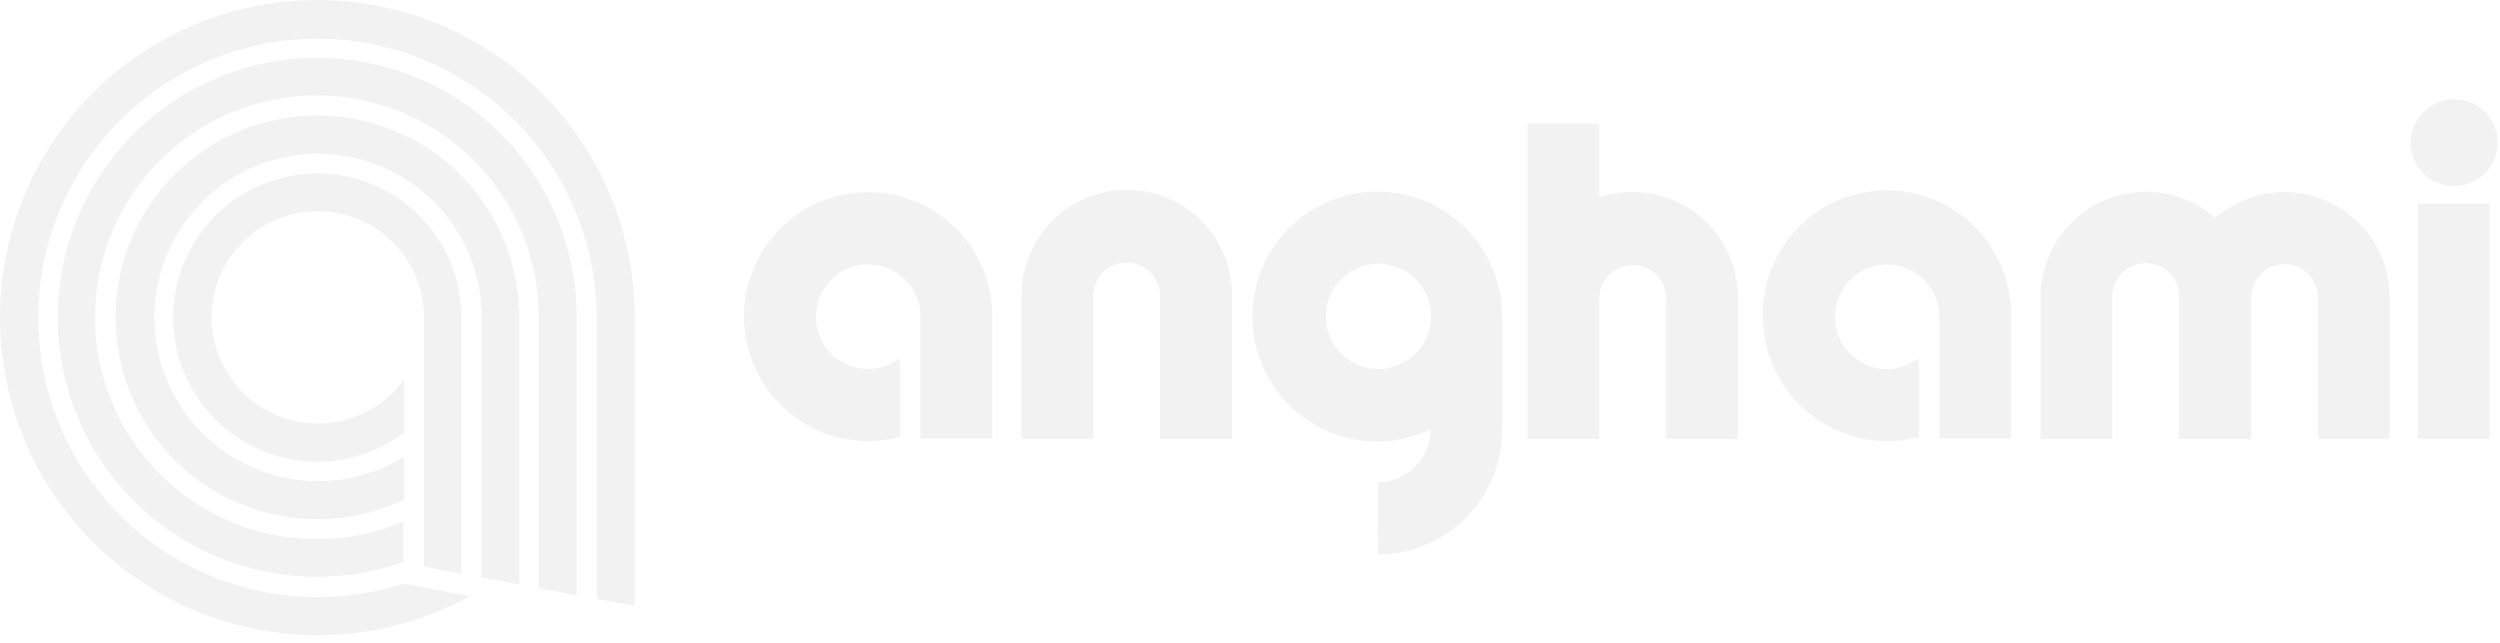
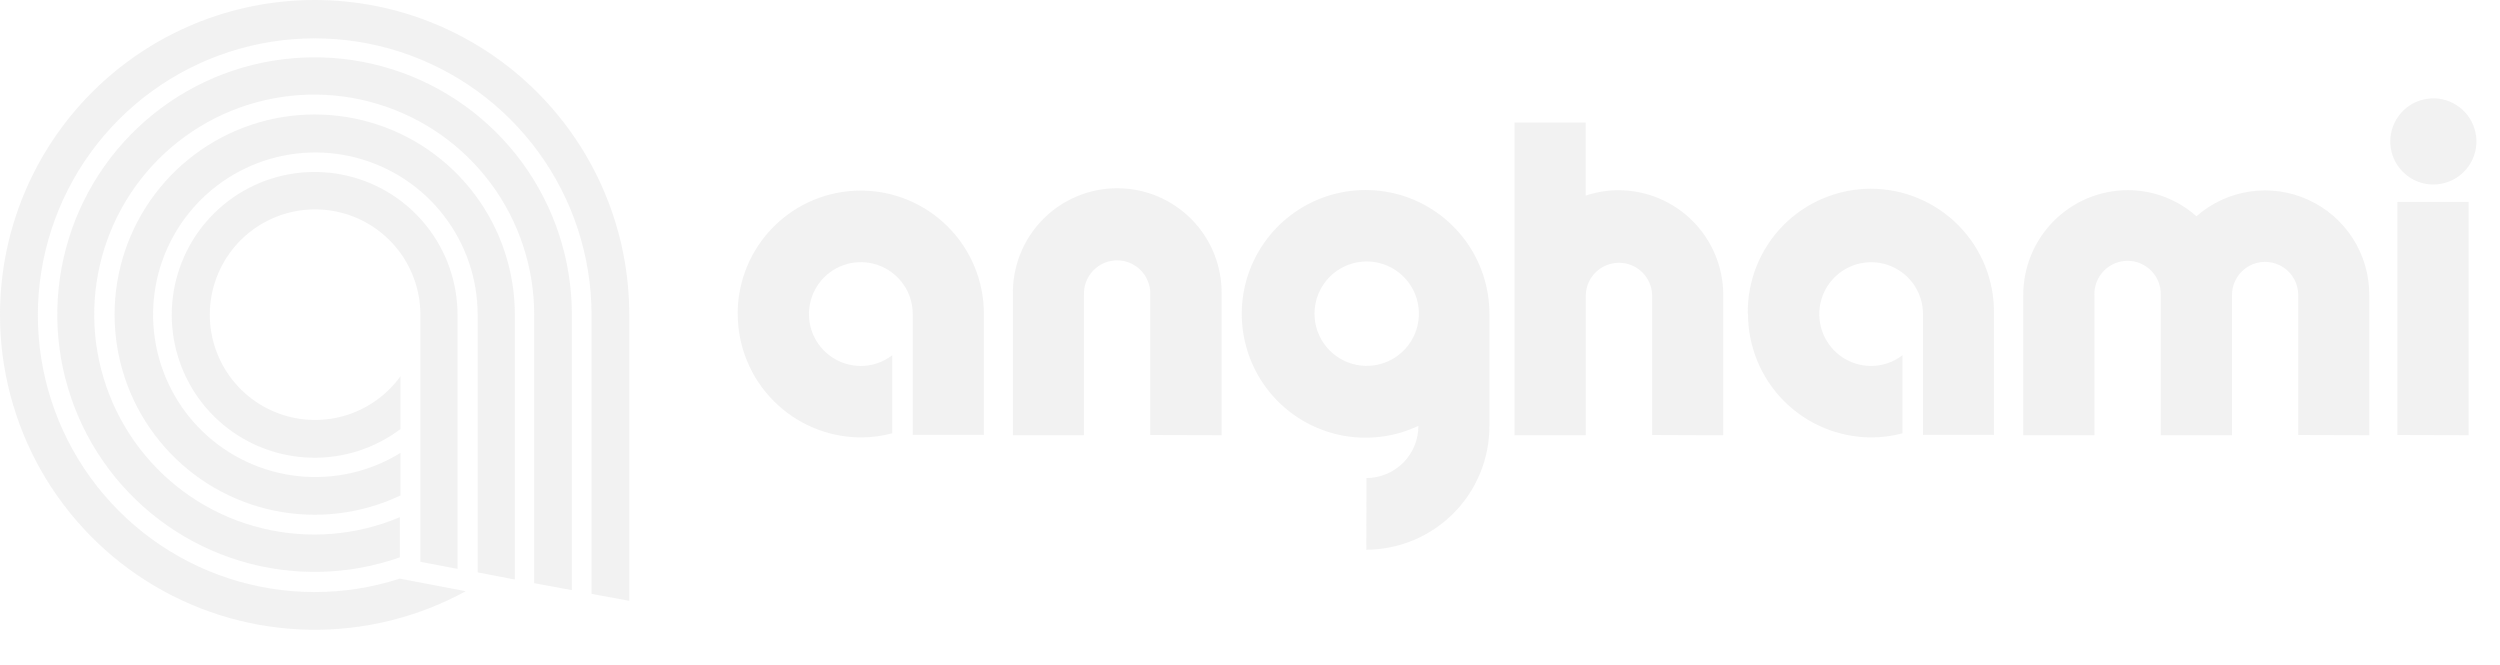
- <svg xmlns="http://www.w3.org/2000/svg" width="214" height="55" viewBox="0 0 214 55" fill="none">
-   <path d="M117.972 41.271C119.163 41.268 120.305 40.791 121.146 39.947C121.986 39.102 122.457 37.958 122.455 36.766C120.36 37.754 118.002 38.035 115.734 37.567C113.466 37.099 111.412 35.907 109.879 34.171C108.347 32.435 107.42 30.249 107.237 27.94C107.054 25.632 107.626 23.326 108.866 21.371C110.106 19.415 111.947 17.915 114.113 17.096C116.279 16.277 118.653 16.183 120.876 16.829C123.1 17.475 125.054 18.825 126.445 20.677C127.835 22.529 128.586 24.782 128.586 27.098V36.783C128.589 39.607 127.472 42.317 125.479 44.319C123.487 46.321 120.782 47.45 117.958 47.46L117.972 41.271ZM113.484 27.081C113.484 28.125 113.846 29.135 114.508 29.941C115.17 30.747 116.092 31.298 117.115 31.5C118.138 31.703 119.2 31.544 120.119 31.052C121.038 30.559 121.758 29.763 122.156 28.799C122.554 27.835 122.605 26.762 122.301 25.765C121.996 24.767 121.356 23.906 120.487 23.328C119.619 22.75 118.578 22.491 117.54 22.596C116.502 22.7 115.533 23.161 114.797 23.9C114.379 24.318 114.049 24.814 113.823 25.36C113.598 25.906 113.483 26.491 113.484 27.081ZM150.889 27.081C150.868 25.673 151.128 24.274 151.652 22.966C152.177 21.659 152.957 20.468 153.946 19.465C154.935 18.461 156.113 17.664 157.413 17.12C158.713 16.576 160.108 16.296 161.516 16.296C162.925 16.296 164.32 16.576 165.62 17.12C166.92 17.664 168.098 18.461 169.087 19.465C170.076 20.468 170.856 21.659 171.38 22.966C171.905 24.274 172.165 25.673 172.144 27.081V37.54H166.02V27.098C166.016 26.213 165.75 25.349 165.256 24.616C164.762 23.882 164.062 23.311 163.244 22.974C162.426 22.638 161.527 22.551 160.659 22.725C159.792 22.899 158.996 23.327 158.371 23.953C157.746 24.579 157.32 25.376 157.148 26.244C156.976 27.111 157.064 28.011 157.402 28.828C157.74 29.646 158.313 30.345 159.048 30.837C159.783 31.329 160.647 31.593 161.532 31.595C162.515 31.596 163.47 31.269 164.246 30.665V37.406C163.361 37.645 162.448 37.766 161.532 37.764C158.709 37.752 156.005 36.621 154.014 34.62C152.023 32.618 150.907 29.909 150.91 27.086L150.889 27.081ZM63.683 27.081C63.683 24.263 64.803 21.559 66.796 19.566C68.789 17.573 71.493 16.453 74.311 16.453C77.13 16.453 79.834 17.573 81.827 19.566C83.82 21.559 84.94 24.263 84.94 27.081V37.54H78.799V27.098C78.796 26.212 78.531 25.348 78.036 24.613C77.542 23.878 76.841 23.306 76.022 22.97C75.203 22.633 74.302 22.546 73.434 22.721C72.566 22.896 71.769 23.324 71.144 23.951C70.519 24.579 70.094 25.377 69.922 26.246C69.751 27.115 69.841 28.015 70.18 28.833C70.52 29.651 71.094 30.349 71.831 30.841C72.567 31.333 73.433 31.595 74.319 31.595C75.301 31.595 76.255 31.267 77.031 30.665V37.406C76.147 37.645 75.234 37.766 74.319 37.764C71.494 37.753 68.79 36.623 66.797 34.622C64.805 32.62 63.688 29.91 63.69 27.086L63.683 27.081ZM198.414 37.554V25.468C198.414 24.998 198.298 24.536 198.077 24.121C197.855 23.707 197.535 23.353 197.145 23.091C196.754 22.83 196.305 22.668 195.838 22.621C195.37 22.574 194.898 22.643 194.463 22.821C194.115 22.965 193.8 23.176 193.533 23.442C193.267 23.708 193.057 24.024 192.913 24.372C192.77 24.719 192.696 25.092 192.697 25.468V37.573H186.545V25.466C186.555 25.083 186.489 24.702 186.35 24.345C186.211 23.988 186.002 23.662 185.735 23.387C185.468 23.113 185.148 22.894 184.796 22.745C184.443 22.596 184.063 22.519 183.68 22.519C183.297 22.519 182.918 22.596 182.565 22.745C182.212 22.894 181.892 23.113 181.625 23.387C181.358 23.662 181.149 23.988 181.01 24.345C180.871 24.702 180.805 25.083 180.815 25.466V37.571H174.673V25.466C174.671 23.072 175.619 20.774 177.308 19.078C178.998 17.381 181.291 16.424 183.686 16.416C185.874 16.413 187.988 17.215 189.624 18.668C190.926 17.527 192.53 16.787 194.243 16.535C195.956 16.283 197.705 16.531 199.28 17.249C200.855 17.966 202.19 19.124 203.124 20.581C204.058 22.039 204.552 23.735 204.545 25.466V37.571L198.414 37.554ZM142.634 37.554V25.468C142.612 24.723 142.301 24.015 141.766 23.495C141.231 22.975 140.515 22.684 139.769 22.684C139.023 22.684 138.307 22.975 137.772 23.495C137.237 24.015 136.926 24.723 136.904 25.468V37.573H130.755V10.577H136.902V16.888C137.825 16.577 138.792 16.42 139.766 16.423C142.159 16.433 144.45 17.391 146.139 19.087C147.827 20.784 148.774 23.08 148.772 25.473V37.578L142.634 37.554ZM99.306 37.554V25.468C99.327 24.985 99.225 24.503 99.01 24.069C98.794 23.635 98.472 23.262 98.074 22.987C97.676 22.711 97.214 22.541 96.732 22.492C96.25 22.443 95.763 22.517 95.318 22.707C94.962 22.86 94.641 23.083 94.374 23.363C94.107 23.642 93.899 23.973 93.763 24.335C93.626 24.697 93.565 25.082 93.581 25.468V37.573H87.445V25.466C87.418 24.266 87.631 23.072 88.072 21.956C88.512 20.839 89.171 19.821 90.01 18.963C90.85 18.104 91.852 17.422 92.959 16.956C94.065 16.491 95.254 16.251 96.454 16.251C97.655 16.251 98.843 16.491 99.95 16.956C101.056 17.422 102.059 18.104 102.898 18.963C103.737 19.821 104.396 20.839 104.837 21.956C105.277 23.072 105.49 24.266 105.463 25.466V37.571L99.306 37.554ZM206.974 37.554V17.436H213.122V37.571L206.974 37.554ZM206.358 12.211C206.358 11.32 206.678 10.457 207.261 9.782C207.843 9.107 208.648 8.663 209.53 8.532C210.412 8.401 211.312 8.591 212.066 9.068C212.819 9.545 213.376 10.276 213.635 11.13C213.894 11.983 213.838 12.901 213.477 13.716C213.116 14.531 212.474 15.19 211.668 15.571C210.862 15.953 209.946 16.032 209.087 15.795C208.227 15.557 207.482 15.019 206.986 14.277C206.577 13.666 206.359 12.947 206.358 12.211ZM1.36212e-05 27.163C1.3546e-05 23.596 0.703 20.064 2.068 16.768C3.433 13.473 5.434 10.478 7.956 7.956C10.478 5.434 13.473 3.433 16.768 2.068C20.064 0.703 23.596 0 27.163 0C30.73 0 34.262 0.703 37.558 2.068C40.853 3.433 43.848 5.434 46.37 7.956C48.892 10.478 50.893 13.473 52.258 16.768C53.623 20.064 54.326 23.596 54.326 27.163V51.871L51.072 51.269V27.163C51.061 22.119 49.455 17.208 46.484 13.132C43.513 9.056 39.328 6.025 34.529 4.472C29.73 2.919 24.563 2.924 19.767 4.486C14.971 6.048 10.792 9.088 7.829 13.169C4.865 17.25 3.269 22.165 3.268 27.209C3.267 32.253 4.862 37.167 7.824 41.25C10.786 45.333 14.964 48.373 19.759 49.937C24.555 51.501 29.722 51.508 34.521 49.956L40.209 51.039C36.068 53.303 31.41 54.449 26.692 54.365C21.974 54.281 17.359 52.97 13.302 50.561C9.244 48.153 5.884 44.729 3.552 40.627C1.219 36.525 -0.005 31.886 1.36212e-05 27.168V27.163ZM46.117 50.347V27.163C46.118 23.082 44.804 19.11 42.371 15.835C39.938 12.559 36.515 10.154 32.609 8.976C28.702 7.798 24.52 7.91 20.681 9.294C16.843 10.679 13.553 13.263 11.298 16.663C9.043 20.064 7.943 24.101 8.162 28.175C8.38 32.25 9.905 36.145 12.511 39.285C15.117 42.426 18.664 44.643 22.629 45.609C26.593 46.575 30.763 46.239 34.521 44.65V48.118C30.074 49.68 25.246 49.788 20.734 48.424C16.222 47.061 12.261 44.298 9.423 40.535C6.585 36.771 5.018 32.203 4.948 27.49C4.879 22.777 6.31 18.164 9.035 14.319C11.76 10.473 15.638 7.594 20.108 6.098C24.577 4.602 29.407 4.566 33.898 5.996C38.389 7.426 42.309 10.248 45.09 14.053C47.872 17.858 49.371 22.45 49.371 27.163V50.949L46.117 50.347ZM41.236 49.417V27.163C41.234 24.062 40.203 21.049 38.304 18.597C36.406 16.145 33.748 14.392 30.747 13.613C27.745 12.833 24.57 13.072 21.719 14.291C18.867 15.51 16.501 17.64 14.99 20.348C13.48 23.056 12.91 26.189 13.371 29.256C13.832 32.322 15.297 35.149 17.537 37.293C19.777 39.438 22.665 40.779 25.749 41.105C28.832 41.432 31.937 40.727 34.577 39.1V42.772C31.195 44.377 27.382 44.84 23.714 44.091C20.046 43.343 16.72 41.422 14.237 38.62C11.754 35.818 10.249 32.285 9.948 28.553C9.647 24.821 10.566 21.092 12.567 17.928C14.568 14.763 17.543 12.335 21.043 11.007C24.544 9.679 28.381 9.525 31.977 10.567C35.573 11.608 38.734 13.79 40.983 16.783C43.232 19.776 44.448 23.419 44.448 27.163V50.033L41.236 49.417ZM36.292 48.501V27.163C36.291 24.997 35.517 22.903 34.109 21.257C32.702 19.612 30.753 18.523 28.613 18.187C26.474 17.851 24.284 18.289 22.44 19.424C20.595 20.559 19.216 22.315 18.551 24.376C17.887 26.437 17.98 28.668 18.813 30.667C19.647 32.665 21.168 34.301 23.1 35.278C25.033 36.255 27.251 36.511 29.355 35.998C31.459 35.485 33.311 34.238 34.577 32.481V37.043C32.356 38.713 29.636 39.584 26.858 39.516C24.08 39.447 21.407 38.442 19.271 36.665C17.135 34.887 15.662 32.44 15.09 29.721C14.518 27.001 14.882 24.168 16.121 21.681C17.36 19.194 19.403 17.198 21.918 16.016C24.433 14.835 27.274 14.537 29.979 15.172C32.685 15.806 35.097 17.335 36.825 19.512C38.553 21.688 39.495 24.384 39.5 27.163V49.11L36.292 48.501Z" fill="#F1F1F1" fill-opacity="0.9" />
+ <svg xmlns="http://www.w3.org/2000/svg" width="64" height="17" viewBox="0 0 64 17" fill="none">
+   <path d="M34.982 12.238C35.335 12.237 35.674 12.096 35.923 11.845C36.172 11.595 36.312 11.256 36.311 10.902C35.69 11.195 34.991 11.278 34.318 11.14C33.646 11.001 33.037 10.648 32.582 10.133C32.128 9.618 31.853 8.97 31.799 8.285C31.744 7.601 31.914 6.917 32.282 6.337C32.65 5.757 33.196 5.312 33.838 5.069C34.48 4.827 35.184 4.799 35.843 4.99C36.503 5.182 37.082 5.582 37.494 6.131C37.907 6.68 38.13 7.349 38.129 8.035V10.907C38.13 11.745 37.799 12.548 37.208 13.142C36.617 13.735 35.815 14.07 34.978 14.073L34.982 12.238ZM33.651 8.03C33.651 8.34 33.758 8.639 33.955 8.878C34.151 9.117 34.424 9.281 34.728 9.341C35.031 9.401 35.346 9.354 35.619 9.208C35.891 9.062 36.105 8.826 36.223 8.54C36.341 8.254 36.356 7.936 36.266 7.64C36.175 7.344 35.985 7.089 35.728 6.917C35.47 6.746 35.161 6.669 34.854 6.7C34.546 6.731 34.259 6.868 34.04 7.087C33.917 7.211 33.819 7.358 33.752 7.52C33.685 7.682 33.651 7.855 33.651 8.03ZM44.743 8.03C44.737 7.613 44.814 7.198 44.969 6.81C45.125 6.422 45.356 6.069 45.649 5.772C45.942 5.474 46.292 5.238 46.677 5.077C47.063 4.915 47.476 4.832 47.894 4.832C48.312 4.832 48.726 4.915 49.111 5.077C49.496 5.238 49.846 5.474 50.139 5.772C50.432 6.069 50.663 6.422 50.819 6.81C50.975 7.198 51.052 7.613 51.045 8.03V11.132H49.229V8.035C49.228 7.773 49.15 7.517 49.003 7.299C48.857 7.082 48.649 6.912 48.406 6.812C48.164 6.713 47.897 6.687 47.64 6.739C47.383 6.79 47.147 6.917 46.961 7.103C46.776 7.288 46.65 7.525 46.599 7.782C46.548 8.039 46.574 8.306 46.674 8.548C46.774 8.791 46.944 8.998 47.162 9.144C47.38 9.29 47.636 9.368 47.899 9.369C48.19 9.369 48.473 9.272 48.704 9.093V11.092C48.441 11.163 48.17 11.199 47.899 11.198C47.062 11.194 46.26 10.859 45.669 10.266C45.079 9.672 44.748 8.869 44.749 8.032L44.743 8.03ZM18.884 8.03C18.884 7.195 19.216 6.393 19.807 5.802C20.398 5.211 21.2 4.879 22.035 4.879C22.871 4.879 23.673 5.211 24.264 5.802C24.855 6.393 25.187 7.195 25.187 8.03V11.132H23.366V8.035C23.365 7.773 23.287 7.516 23.14 7.298C22.993 7.08 22.785 6.911 22.543 6.811C22.3 6.711 22.033 6.686 21.775 6.737C21.518 6.789 21.282 6.916 21.096 7.102C20.911 7.288 20.785 7.525 20.734 7.783C20.683 8.04 20.71 8.307 20.81 8.55C20.911 8.792 21.081 8.999 21.3 9.145C21.518 9.291 21.775 9.369 22.038 9.369C22.329 9.369 22.612 9.272 22.842 9.093V11.092C22.58 11.163 22.309 11.198 22.038 11.198C21.2 11.195 20.398 10.86 19.807 10.266C19.216 9.673 18.885 8.869 18.886 8.032L18.884 8.03ZM58.835 11.136V7.552C58.835 7.413 58.801 7.276 58.735 7.153C58.67 7.03 58.575 6.925 58.459 6.847C58.343 6.77 58.21 6.722 58.071 6.708C57.933 6.694 57.793 6.714 57.664 6.767C57.561 6.81 57.467 6.872 57.388 6.951C57.309 7.03 57.247 7.124 57.204 7.227C57.161 7.33 57.14 7.441 57.14 7.552V11.141H55.316V7.551C55.319 7.438 55.299 7.325 55.258 7.219C55.217 7.113 55.155 7.016 55.076 6.935C54.996 6.854 54.902 6.789 54.797 6.744C54.692 6.7 54.58 6.677 54.466 6.677C54.353 6.677 54.24 6.7 54.136 6.744C54.031 6.789 53.936 6.854 53.857 6.935C53.778 7.016 53.716 7.113 53.674 7.219C53.633 7.325 53.614 7.438 53.617 7.551V11.141H51.795V7.551C51.795 6.841 52.076 6.16 52.577 5.657C53.078 5.154 53.758 4.87 54.468 4.868C55.117 4.867 55.743 5.105 56.229 5.536C56.615 5.197 57.09 4.978 57.598 4.903C58.106 4.828 58.625 4.902 59.092 5.115C59.559 5.328 59.955 5.671 60.232 6.103C60.509 6.535 60.655 7.038 60.653 7.551V11.141L58.835 11.136ZM42.295 11.136V7.552C42.288 7.331 42.196 7.121 42.038 6.967C41.879 6.813 41.667 6.727 41.445 6.727C41.224 6.727 41.012 6.813 40.853 6.967C40.694 7.121 40.602 7.331 40.596 7.552V11.141H38.772V3.136H40.595V5.008C40.869 4.915 41.156 4.869 41.444 4.87C42.154 4.873 42.834 5.157 43.334 5.66C43.835 6.163 44.115 6.844 44.115 7.554V11.143L42.295 11.136ZM29.447 11.136V7.552C29.453 7.409 29.423 7.266 29.359 7.137C29.295 7.008 29.2 6.898 29.082 6.816C28.964 6.734 28.827 6.684 28.684 6.669C28.541 6.655 28.396 6.677 28.264 6.733C28.159 6.779 28.064 6.845 27.985 6.928C27.905 7.011 27.844 7.109 27.803 7.216C27.763 7.323 27.745 7.438 27.75 7.552V11.141H25.93V7.551C25.922 7.196 25.985 6.842 26.116 6.51C26.246 6.179 26.442 5.878 26.691 5.623C26.939 5.368 27.237 5.166 27.565 5.028C27.893 4.89 28.245 4.819 28.601 4.819C28.957 4.819 29.31 4.89 29.638 5.028C29.966 5.166 30.263 5.368 30.512 5.623C30.761 5.878 30.956 6.179 31.087 6.51C31.218 6.842 31.281 7.196 31.273 7.551V11.141L29.447 11.136ZM61.374 11.136V5.17H63.197V11.141L61.374 11.136ZM61.191 3.621C61.191 3.357 61.286 3.101 61.459 2.901C61.631 2.7 61.87 2.569 62.132 2.53C62.393 2.491 62.66 2.547 62.883 2.689C63.107 2.83 63.272 3.047 63.349 3.3C63.426 3.553 63.409 3.825 63.302 4.067C63.195 4.309 63.005 4.504 62.766 4.617C62.526 4.73 62.255 4.754 62 4.684C61.745 4.613 61.524 4.453 61.377 4.234C61.256 4.052 61.191 3.839 61.191 3.621ZM4.03906e-06 8.055C4.01677e-06 6.997 0.208 5.949 0.613 4.972C1.018 3.995 1.611 3.107 2.359 2.359C3.107 1.611 3.995 1.018 4.972 0.613C5.949 0.208 6.997 0 8.055 0C9.112 0 10.16 0.208 11.137 0.613C12.114 1.018 13.002 1.611 13.75 2.359C14.498 3.107 15.091 3.995 15.496 4.972C15.901 5.949 16.109 6.997 16.109 8.055V15.381L15.144 15.203V8.055C15.141 6.559 14.665 5.103 13.784 3.894C12.903 2.685 11.662 1.787 10.239 1.326C8.816 0.866 7.284 0.867 5.862 1.33C4.439 1.793 3.2 2.695 2.321 3.905C1.443 5.115 0.969 6.572 0.969 8.068C0.969 9.564 1.442 11.021 2.32 12.232C3.198 13.442 4.437 14.344 5.859 14.808C7.281 15.271 8.813 15.273 10.236 14.813L11.923 15.135C10.695 15.806 9.314 16.146 7.915 16.121C6.516 16.096 5.147 15.707 3.944 14.993C2.741 14.278 1.745 13.263 1.053 12.047C0.362 10.831 -0.001 9.455 4.03906e-06 8.056V8.055ZM13.675 14.929V8.055C13.675 6.845 13.286 5.667 12.564 4.695C11.843 3.724 10.828 3.011 9.669 2.662C8.511 2.312 7.271 2.345 6.133 2.756C4.994 3.167 4.019 3.933 3.35 4.941C2.682 5.95 2.355 7.146 2.42 8.355C2.485 9.563 2.937 10.718 3.71 11.649C4.482 12.58 5.534 13.238 6.71 13.524C7.886 13.811 9.122 13.711 10.236 13.24V14.268C8.918 14.732 7.486 14.763 6.148 14.359C4.81 13.955 3.636 13.136 2.794 12.02C1.953 10.904 1.488 9.549 1.467 8.152C1.447 6.754 1.871 5.386 2.679 4.246C3.487 3.106 4.637 2.252 5.962 1.808C7.288 1.365 8.72 1.354 10.052 1.778C11.383 2.202 12.546 3.039 13.371 4.167C14.195 5.295 14.64 6.657 14.64 8.055V15.108L13.675 14.929ZM12.228 14.653V8.055C12.227 7.135 11.921 6.242 11.358 5.515C10.795 4.787 10.007 4.268 9.117 4.037C8.227 3.805 7.286 3.876 6.44 4.238C5.595 4.599 4.893 5.231 4.445 6.034C3.997 6.837 3.828 7.766 3.965 8.675C4.102 9.584 4.536 10.423 5.2 11.059C5.864 11.694 6.721 12.092 7.635 12.189C8.55 12.286 9.47 12.077 10.253 11.594V12.683C9.25 13.159 8.12 13.296 7.032 13.074C5.944 12.852 4.958 12.283 4.222 11.452C3.485 10.621 3.039 9.573 2.95 8.467C2.86 7.36 3.133 6.254 3.726 5.316C4.32 4.378 5.202 3.658 6.24 3.264C7.278 2.87 8.416 2.824 9.482 3.133C10.549 3.442 11.486 4.089 12.153 4.977C12.819 5.864 13.18 6.944 13.18 8.055V14.836L12.228 14.653ZM10.762 14.382V8.055C10.761 7.412 10.532 6.791 10.114 6.303C9.697 5.815 9.119 5.492 8.485 5.393C7.85 5.293 7.201 5.423 6.654 5.76C6.107 6.096 5.698 6.617 5.501 7.228C5.304 7.839 5.331 8.501 5.579 9.094C5.826 9.686 6.277 10.171 6.85 10.461C7.423 10.751 8.081 10.826 8.705 10.674C9.328 10.522 9.878 10.152 10.253 9.631V10.984C9.594 11.479 8.788 11.738 7.964 11.717C7.14 11.697 6.348 11.399 5.714 10.872C5.081 10.345 4.644 9.619 4.475 8.813C4.305 8.007 4.413 7.167 4.78 6.429C5.148 5.691 5.753 5.1 6.499 4.749C7.245 4.399 8.087 4.311 8.89 4.499C9.692 4.687 10.407 5.14 10.92 5.786C11.432 6.431 11.711 7.231 11.713 8.055V14.563L10.762 14.382Z" fill="#F1F1F1" fill-opacity="0.9" />
</svg>
